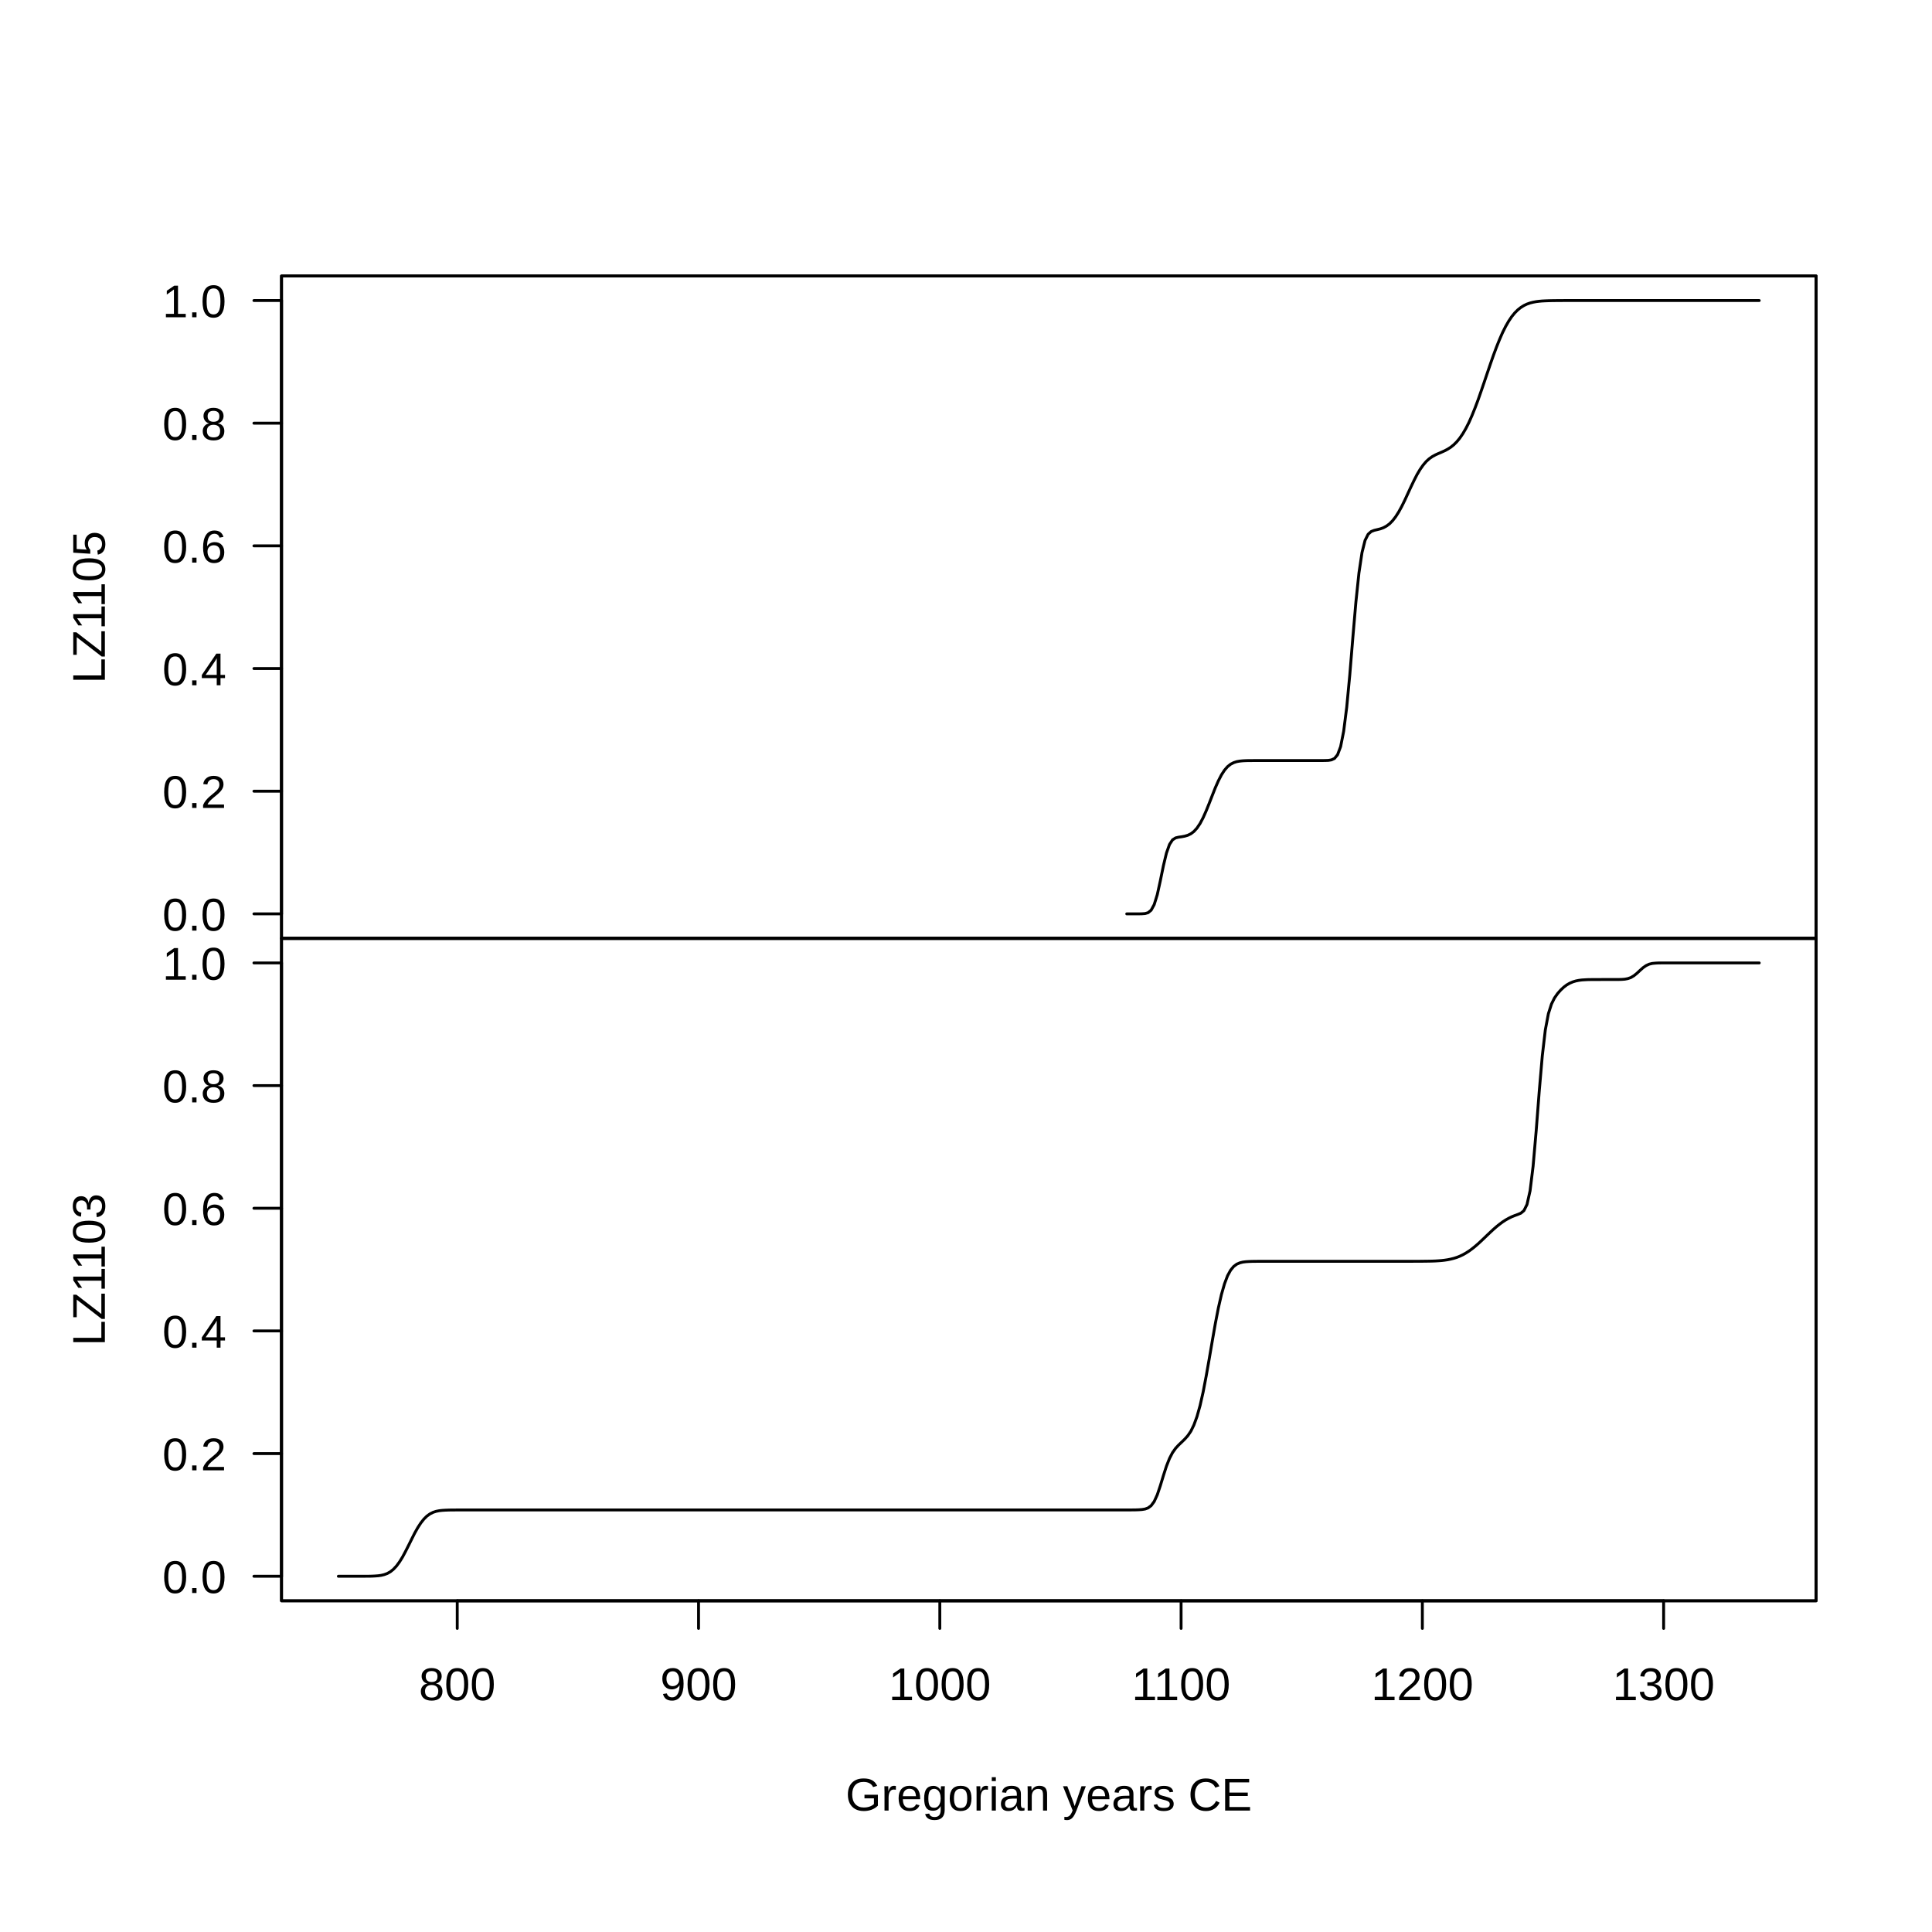
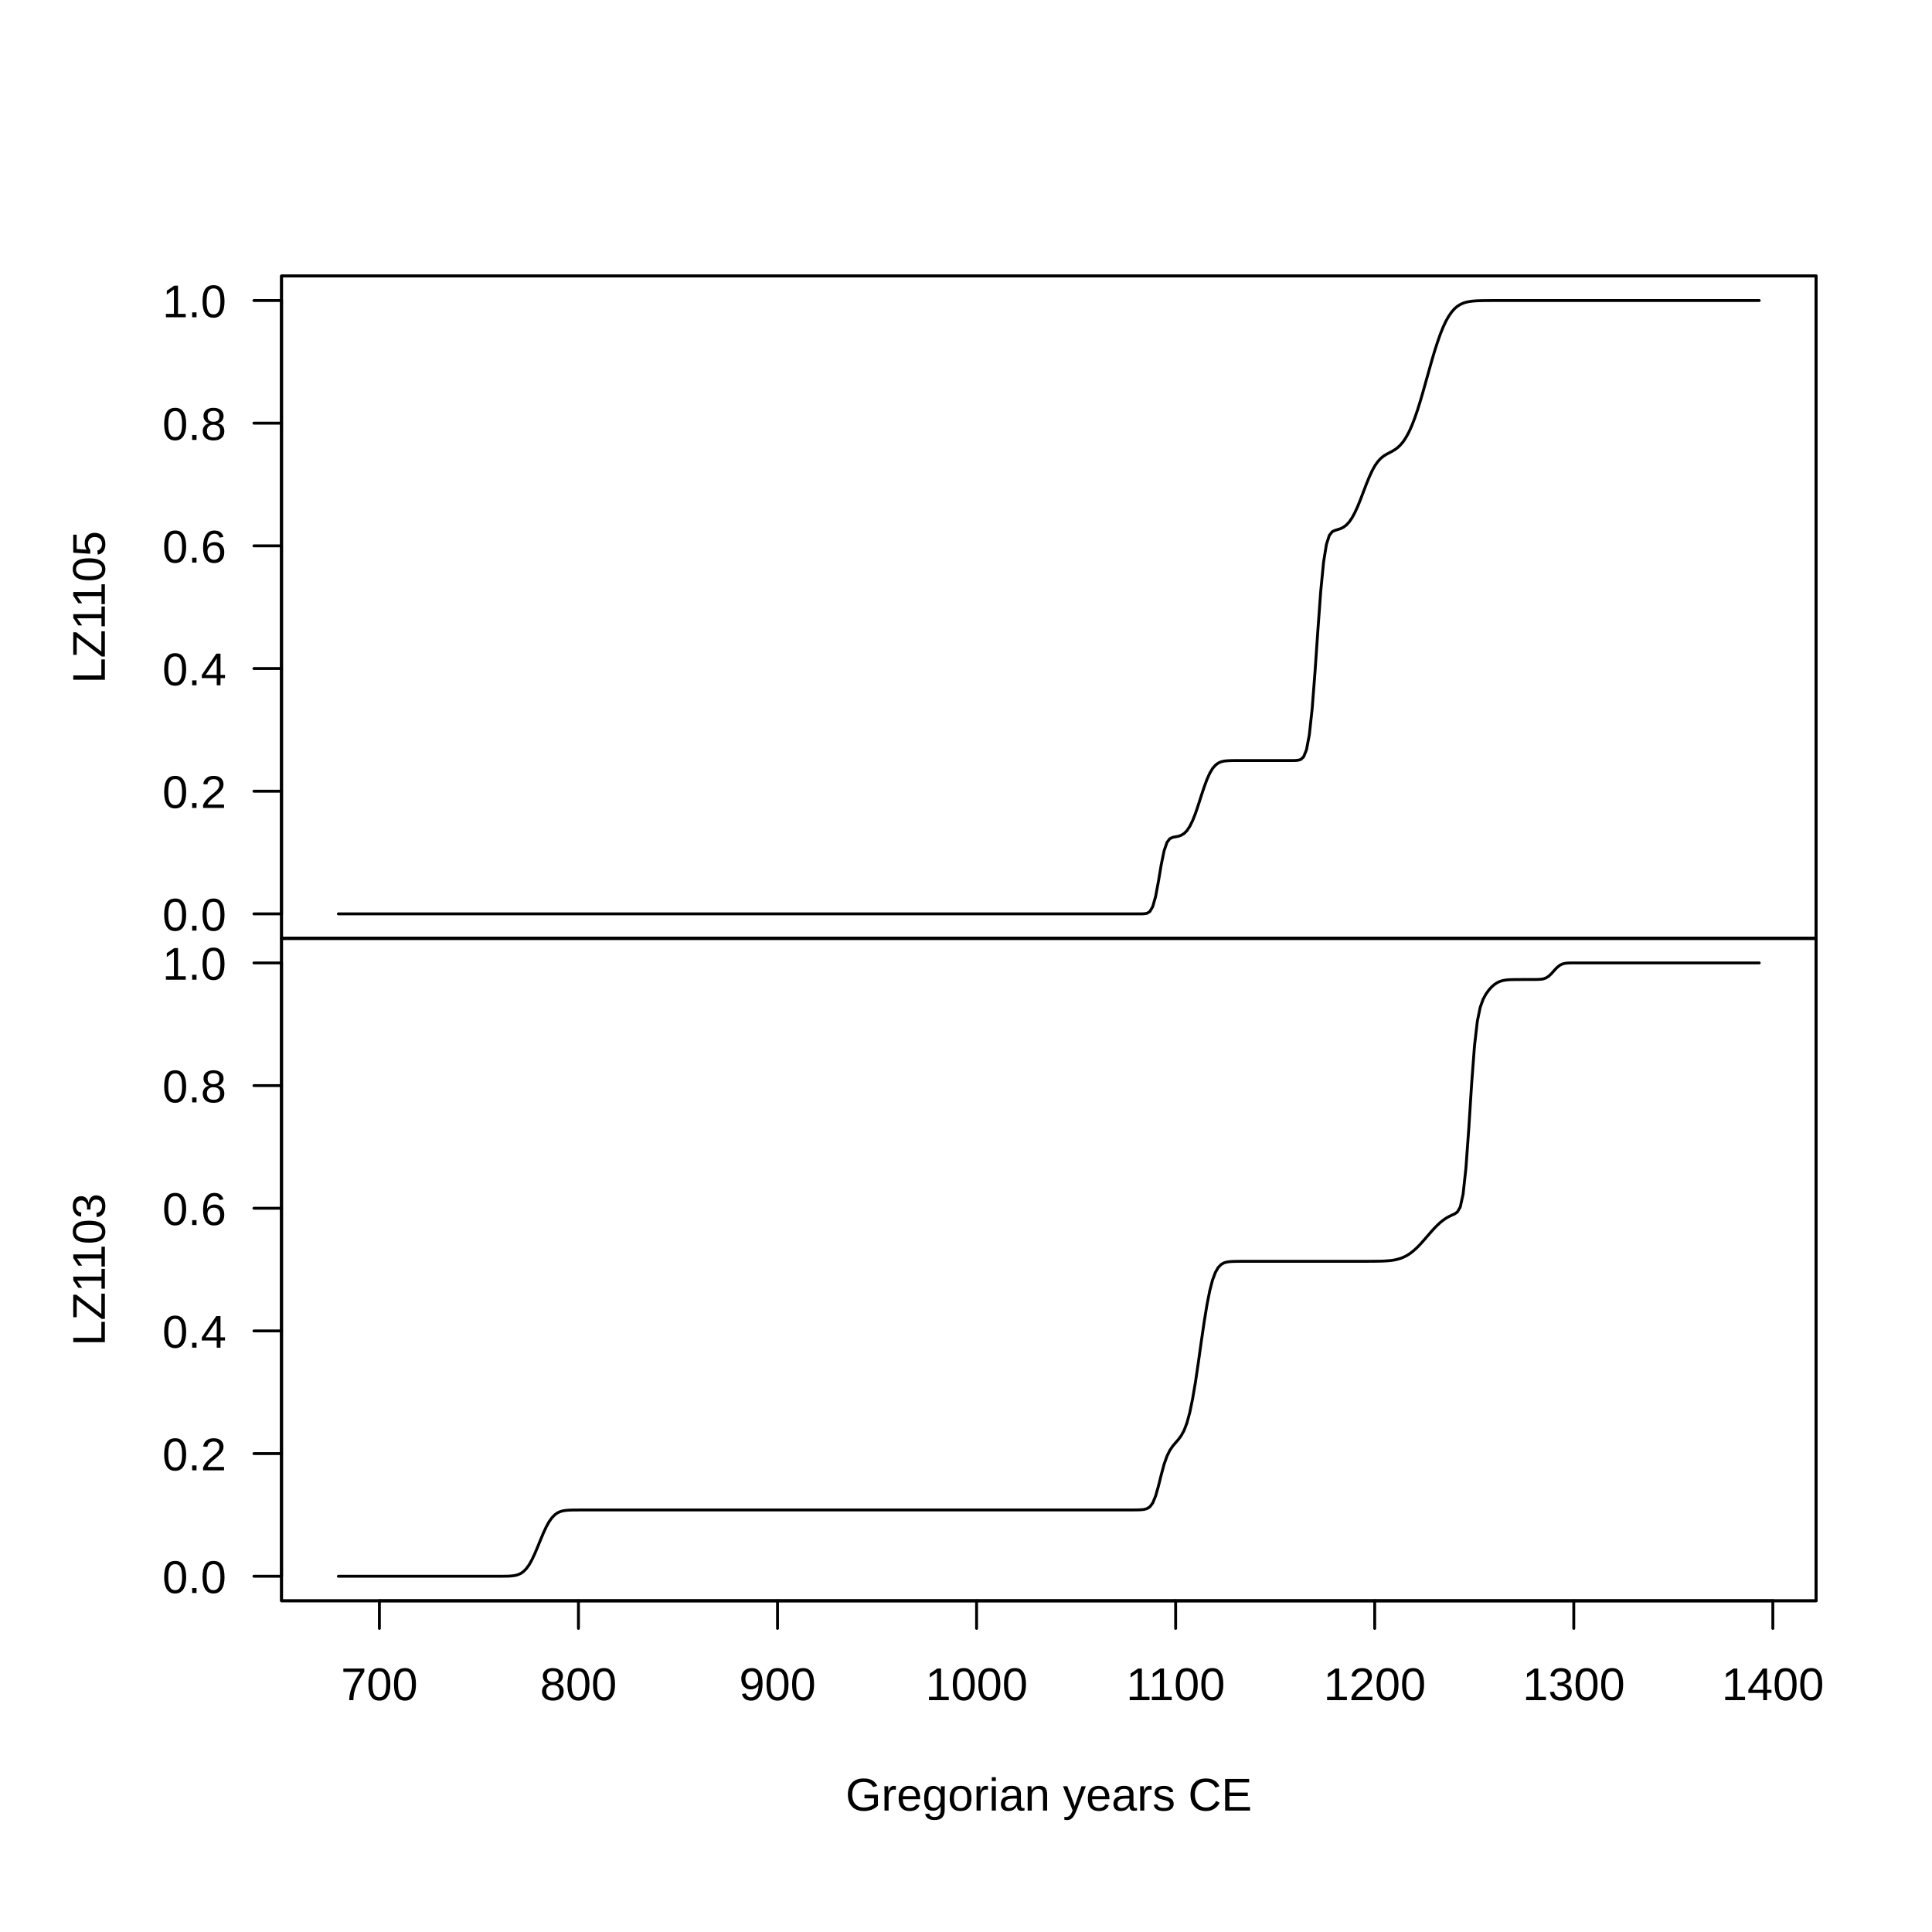
<svg xmlns="http://www.w3.org/2000/svg" class="svglite" width="504.00pt" height="504.00pt" viewBox="0 0 504.00 504.00">
  <defs>
    <style type="text/css">
    .svglite line, .svglite polyline, .svglite polygon, .svglite path, .svglite rect, .svglite circle {
      fill: none;
      stroke: #000000;
      stroke-linecap: round;
      stroke-linejoin: round;
      stroke-miterlimit: 10.00;
    }
    .svglite text {
      white-space: pre;
    }
  </style>
  </defs>
  <rect width="100%" height="100%" style="stroke: none; fill: #FFFFFF;" />
  <defs>
    <clipPath id="cpMC4wMHw1MDQuMDB8MC4wMHw1MDQuMDA=">
      <rect x="0.00" y="0.00" width="504.00" height="504.00" />
    </clipPath>
  </defs>
  <g clip-path="url(#cpMC4wMHw1MDQuMDB8MC4wMHw1MDQuMDA=)">
</g>
  <defs>
    <clipPath id="cpNzMuNDR8NDczLjc2fDcyLjAwfDI0NC44MA==">
      <rect x="73.44" y="72.00" width="400.32" height="172.80" />
    </clipPath>
  </defs>
  <g clip-path="url(#cpNzMuNDR8NDczLjc2fDcyLjAwfDI0NC44MA==)">
-     <polyline points="293.93,238.40 294.72,238.40 295.52,238.40 296.32,238.40 297.11,238.40 297.91,238.38 298.71,238.32 299.51,238.09 300.30,237.44 301.10,235.97 301.90,233.38 302.69,229.79 303.49,225.88 304.29,222.54 305.09,220.29 305.88,219.09 306.68,218.58 307.48,218.39 308.28,218.28 309.07,218.13 309.87,217.89 310.67,217.50 311.46,216.90 312.26,216.02 313.06,214.83 313.86,213.32 314.65,211.54 315.45,209.56 316.25,207.50 317.04,205.50 317.84,203.69 318.64,202.14 319.44,200.91 320.23,200.00 321.03,199.36 321.83,198.95 322.62,198.69 323.42,198.55 324.22,198.47 325.02,198.43 325.81,198.41 326.61,198.41 327.41,198.40 328.20,198.40 329.00,198.40 329.80,198.40 330.60,198.40 331.39,198.40 332.19,198.40 332.99,198.40 333.78,198.40 334.58,198.40 335.38,198.40 336.17,198.40 336.97,198.40 337.77,198.40 338.57,198.40 339.36,198.40 340.16,198.40 340.96,198.40 341.75,198.40 342.55,198.40 343.35,198.40 344.15,198.40 344.94,198.40 345.74,198.39 346.54,198.36 347.33,198.23 348.13,197.86 348.93,196.89 349.73,194.76 350.52,190.78 351.32,184.49 352.12,176.04 352.91,166.41 353.71,157.09 354.51,149.45 355.31,144.12 356.10,140.97 356.90,139.37 357.70,138.66 358.49,138.35 359.29,138.16 360.09,137.96 360.89,137.67 361.68,137.24 362.48,136.65 363.28,135.84 364.07,134.82 364.87,133.57 365.67,132.11 366.47,130.49 367.26,128.77 368.06,127.04 368.86,125.37 369.65,123.82 370.45,122.47 371.25,121.33 372.04,120.40 372.84,119.67 373.64,119.11 374.44,118.67 375.23,118.31 376.03,117.97 376.83,117.61 377.63,117.19 378.42,116.69 379.22,116.05 380.02,115.26 380.81,114.30 381.61,113.13 382.41,111.76 383.21,110.18 384.00,108.39 384.80,106.41 385.60,104.28 386.39,102.02 387.19,99.69 387.99,97.32 388.79,94.98 389.58,92.72 390.38,90.57 391.18,88.58 391.97,86.77 392.77,85.17 393.57,83.78 394.36,82.60 395.16,81.62 395.96,80.82 396.76,80.19 397.55,79.70 398.35,79.32 399.15,79.04 399.94,78.84 400.74,78.69 401.54,78.59 402.34,78.52 403.13,78.48 403.93,78.45 404.73,78.43 405.52,78.42 406.32,78.41 407.12,78.41 407.92,78.40 408.71,78.40 409.51,78.40 410.31,78.40 411.10,78.40 411.90,78.40 412.70,78.40 413.50,78.40 414.29,78.40 415.09,78.40 415.89,78.40 416.68,78.40 417.48,78.40 418.28,78.40 419.08,78.40 419.87,78.40 420.67,78.40 421.47,78.40 422.26,78.40 423.06,78.40 423.86,78.40 424.65,78.40 425.45,78.40 426.25,78.40 427.05,78.40 427.84,78.40 428.64,78.40 429.44,78.40 430.23,78.40 431.03,78.40 431.83,78.40 432.63,78.40 433.42,78.40 434.22,78.40 435.02,78.40 435.82,78.40 436.61,78.40 437.41,78.40 438.21,78.40 439.01,78.40 439.80,78.40 440.60,78.40 441.40,78.40 442.19,78.40 442.99,78.40 443.79,78.40 444.58,78.40 445.38,78.40 446.18,78.40 446.98,78.40 447.77,78.40 448.57,78.40 449.37,78.40 450.16,78.40 450.96,78.40 451.76,78.40 452.56,78.40 453.35,78.40 454.15,78.40 454.95,78.40 455.74,78.40 456.54,78.40 457.34,78.40 458.14,78.40 458.93,78.40 " style="stroke-width: 0.75;" />
+     <polyline points="88.27,238.40 89.01,238.40 89.75,238.40 90.50,238.40 91.24,238.40 91.98,238.40 92.72,238.40 93.47,238.40 94.21,238.40 94.95,238.40 95.69,238.40 96.44,238.40 97.18,238.40 97.92,238.40 98.67,238.40 99.41,238.40 100.15,238.40 100.90,238.40 101.64,238.40 102.38,238.40 103.12,238.40 103.87,238.40 104.61,238.40 105.35,238.40 106.09,238.40 106.84,238.40 107.58,238.40 108.32,238.40 109.07,238.40 109.81,238.40 110.55,238.40 111.30,238.40 112.04,238.40 112.78,238.40 113.52,238.40 114.27,238.40 115.01,238.40 115.75,238.40 116.49,238.40 117.24,238.40 117.98,238.40 118.72,238.40 119.47,238.40 120.21,238.40 120.95,238.40 121.69,238.40 122.44,238.40 123.18,238.40 123.92,238.40 124.66,238.40 125.41,238.40 126.15,238.40 126.89,238.40 127.64,238.40 128.38,238.40 129.12,238.40 129.87,238.40 130.61,238.40 131.35,238.40 132.09,238.40 132.84,238.40 133.58,238.40 134.32,238.40 135.06,238.40 135.81,238.40 136.55,238.40 137.29,238.40 138.04,238.40 138.78,238.40 139.52,238.40 140.26,238.40 141.01,238.40 141.75,238.40 142.49,238.40 143.23,238.40 143.98,238.40 144.72,238.40 145.46,238.40 146.21,238.40 146.95,238.40 147.69,238.40 148.44,238.40 149.18,238.40 149.92,238.40 150.66,238.40 151.41,238.40 152.15,238.40 152.89,238.40 153.63,238.40 154.38,238.40 155.12,238.40 155.86,238.40 156.61,238.40 157.35,238.40 158.09,238.40 158.83,238.40 159.58,238.40 160.32,238.40 161.06,238.40 161.81,238.40 162.55,238.40 163.29,238.40 164.03,238.40 164.78,238.40 165.52,238.40 166.26,238.40 167.01,238.40 167.75,238.40 168.49,238.40 169.23,238.40 169.98,238.40 170.72,238.40 171.46,238.40 172.20,238.40 172.95,238.40 173.69,238.40 174.43,238.40 175.18,238.40 175.92,238.40 176.66,238.40 177.40,238.40 178.15,238.40 178.89,238.40 179.63,238.40 180.38,238.40 181.12,238.40 181.86,238.40 182.60,238.40 183.35,238.40 184.09,238.40 184.83,238.40 185.58,238.40 186.32,238.40 187.06,238.40 187.80,238.40 188.55,238.40 189.29,238.40 190.03,238.40 190.77,238.40 191.52,238.40 192.26,238.40 193.00,238.40 193.75,238.40 194.49,238.40 195.23,238.40 195.97,238.40 196.72,238.40 197.46,238.40 198.20,238.40 198.95,238.40 199.69,238.40 200.43,238.40 201.17,238.40 201.92,238.40 202.66,238.40 203.40,238.40 204.15,238.40 204.89,238.40 205.63,238.40 206.38,238.40 207.12,238.40 207.86,238.40 208.60,238.40 209.35,238.40 210.09,238.40 210.83,238.40 211.57,238.40 212.32,238.40 213.06,238.40 213.80,238.40 214.55,238.40 215.29,238.40 216.03,238.40 216.77,238.40 217.52,238.40 218.26,238.40 219.00,238.40 219.75,238.40 220.49,238.40 221.23,238.40 221.97,238.40 222.72,238.40 223.46,238.40 224.20,238.40 224.95,238.40 225.69,238.40 226.43,238.40 227.17,238.40 227.92,238.40 228.66,238.40 229.40,238.40 230.15,238.40 230.89,238.40 231.63,238.40 232.37,238.40 233.12,238.40 233.86,238.40 234.60,238.40 235.34,238.40 236.09,238.40 236.83,238.40 237.57,238.40 238.32,238.40 239.06,238.40 239.80,238.40 240.54,238.40 241.29,238.40 242.03,238.40 242.77,238.40 243.52,238.40 244.26,238.40 245.00,238.40 245.74,238.40 246.49,238.40 247.23,238.40 247.97,238.40 248.72,238.40 249.46,238.40 250.20,238.40 250.94,238.40 251.69,238.40 252.43,238.40 253.17,238.40 253.91,238.40 254.66,238.40 255.40,238.40 256.14,238.40 256.89,238.40 257.63,238.40 258.37,238.40 259.12,238.40 259.86,238.40 260.60,238.40 261.34,238.40 262.09,238.40 262.83,238.40 263.57,238.40 264.32,238.40 265.06,238.40 265.80,238.40 266.54,238.40 267.29,238.40 268.03,238.40 268.77,238.40 269.52,238.40 270.26,238.40 271.00,238.40 271.74,238.40 272.49,238.40 273.23,238.40 273.97,238.40 274.71,238.40 275.46,238.40 276.20,238.40 276.94,238.40 277.69,238.40 278.43,238.40 279.17,238.40 279.91,238.40 280.66,238.40 281.40,238.40 282.14,238.40 282.89,238.40 283.63,238.40 284.37,238.40 285.11,238.40 285.86,238.40 286.60,238.40 287.34,238.40 288.09,238.40 288.83,238.40 289.57,238.40 290.31,238.40 291.06,238.40 291.80,238.40 292.54,238.40 293.29,238.40 294.03,238.40 294.77,238.40 295.51,238.40 296.26,238.40 297.00,238.40 297.74,238.40 298.49,238.37 299.23,238.25 299.97,237.79 300.71,236.51 301.46,233.89 302.20,229.93 302.94,225.53 303.68,221.94 304.43,219.76 305.17,218.79 305.91,218.44 306.66,218.30 307.40,218.16 308.14,217.89 308.89,217.44 309.63,216.70 310.37,215.59 311.11,214.09 311.86,212.20 312.60,210.01 313.34,207.69 314.09,205.43 314.83,203.41 315.57,201.75 316.31,200.49 317.06,199.62 317.80,199.06 318.54,198.73 319.29,198.55 320.03,198.47 320.77,198.43 321.51,198.41 322.26,198.40 323.00,198.40 323.74,198.40 324.48,198.40 325.23,198.40 325.97,198.40 326.71,198.40 327.46,198.40 328.20,198.40 328.94,198.40 329.68,198.40 330.43,198.40 331.17,198.40 331.91,198.40 332.66,198.40 333.40,198.40 334.14,198.40 334.88,198.40 335.63,198.40 336.37,198.40 337.11,198.40 337.86,198.39 338.60,198.33 339.34,198.12 340.08,197.42 340.83,195.57 341.57,191.64 342.31,184.83 343.05,175.25 343.80,164.34 344.54,154.23 345.28,146.63 346.03,141.99 346.77,139.69 347.51,138.73 348.25,138.36 349.00,138.14 349.74,137.90 350.48,137.52 351.23,136.96 351.97,136.16 352.71,135.08 353.45,133.71 354.20,132.07 354.94,130.23 355.68,128.28 356.43,126.33 357.17,124.51 357.91,122.89 358.65,121.53 359.40,120.46 360.14,119.63 360.88,119.02 361.62,118.55 362.37,118.15 363.11,117.76 363.85,117.32 364.60,116.78 365.34,116.07 366.08,115.18 366.82,114.05 367.57,112.67 368.31,111.02 369.05,109.10 369.80,106.93 370.54,104.55 371.28,102.01 372.02,99.37 372.77,96.70 373.51,94.08 374.25,91.58 375.00,89.26 375.74,87.15 376.48,85.31 377.22,83.73 377.97,82.42 378.71,81.37 379.45,80.53 380.19,79.90 380.94,79.43 381.68,79.09 382.42,78.85 383.17,78.69 383.91,78.58 384.65,78.51 385.39,78.46 386.14,78.44 386.88,78.42 387.62,78.41 388.37,78.41 389.11,78.40 389.85,78.40 390.59,78.40 391.34,78.40 392.08,78.40 392.82,78.40 393.57,78.40 394.31,78.40 395.05,78.40 395.79,78.40 396.54,78.40 397.28,78.40 398.02,78.40 398.76,78.40 399.51,78.40 400.25,78.40 400.99,78.40 401.74,78.40 402.48,78.40 403.22,78.40 403.97,78.40 404.71,78.40 405.45,78.40 406.19,78.40 406.94,78.40 407.68,78.40 408.42,78.40 409.16,78.40 409.91,78.40 410.65,78.40 411.39,78.40 412.14,78.40 412.88,78.40 413.62,78.40 414.37,78.40 415.11,78.40 415.85,78.40 416.59,78.40 417.34,78.40 418.08,78.40 418.82,78.40 419.56,78.40 420.31,78.40 421.05,78.40 421.79,78.40 422.54,78.40 423.28,78.40 424.02,78.40 424.77,78.40 425.51,78.40 426.25,78.40 426.99,78.40 427.74,78.40 428.48,78.40 429.22,78.40 429.96,78.40 430.71,78.40 431.45,78.40 432.19,78.40 432.94,78.40 433.68,78.40 434.42,78.40 435.16,78.40 435.91,78.40 436.65,78.40 437.39,78.40 438.13,78.40 438.88,78.40 439.62,78.40 440.36,78.40 441.11,78.40 441.85,78.40 442.59,78.40 443.34,78.40 444.08,78.40 444.82,78.40 445.56,78.40 446.31,78.40 447.05,78.40 447.79,78.40 448.53,78.40 449.28,78.40 450.02,78.40 450.76,78.40 451.51,78.40 452.25,78.40 452.99,78.40 453.73,78.40 454.48,78.40 455.22,78.40 455.96,78.40 456.70,78.40 457.45,78.40 458.19,78.40 458.93,78.40 " style="stroke-width: 0.75;" />
  </g>
  <g clip-path="url(#cpMC4wMHw1MDQuMDB8MC4wMHw1MDQuMDA=)">
    <polygon points="73.44,244.80 473.76,244.80 473.76,72.00 73.44,72.00 " style="stroke-width: 0.75;" />
    <line x1="73.44" y1="238.40" x2="73.44" y2="78.40" style="stroke-width: 0.75;" />
    <line x1="73.44" y1="238.40" x2="66.24" y2="238.40" style="stroke-width: 0.75;" />
    <line x1="73.44" y1="206.40" x2="66.24" y2="206.40" style="stroke-width: 0.75;" />
    <line x1="73.44" y1="174.40" x2="66.24" y2="174.40" style="stroke-width: 0.75;" />
    <line x1="73.44" y1="142.40" x2="66.24" y2="142.40" style="stroke-width: 0.75;" />
    <line x1="73.44" y1="110.40" x2="66.24" y2="110.40" style="stroke-width: 0.75;" />
    <line x1="73.44" y1="78.40" x2="66.24" y2="78.40" style="stroke-width: 0.75;" />
    <text x="59.04" y="242.77" text-anchor="end" style="font-size: 12.00px; font-family: &quot;Arial&quot;;" textLength="19.09px" lengthAdjust="spacingAndGlyphs">0.0</text>
    <text x="59.04" y="210.77" text-anchor="end" style="font-size: 12.00px; font-family: &quot;Arial&quot;;" textLength="19.09px" lengthAdjust="spacingAndGlyphs">0.2</text>
    <text x="59.04" y="178.77" text-anchor="end" style="font-size: 12.00px; font-family: &quot;Arial&quot;;" textLength="19.09px" lengthAdjust="spacingAndGlyphs">0.4</text>
    <text x="59.04" y="146.77" text-anchor="end" style="font-size: 12.00px; font-family: &quot;Arial&quot;;" textLength="19.09px" lengthAdjust="spacingAndGlyphs">0.6</text>
    <text x="59.04" y="114.77" text-anchor="end" style="font-size: 12.00px; font-family: &quot;Arial&quot;;" textLength="19.09px" lengthAdjust="spacingAndGlyphs">0.8</text>
    <text x="59.04" y="82.77" text-anchor="end" style="font-size: 12.00px; font-family: &quot;Arial&quot;;" textLength="19.09px" lengthAdjust="spacingAndGlyphs">1.0</text>
    <polygon points="73.44,244.80 473.76,244.80 473.76,72.00 73.44,72.00 " style="stroke-width: 0.75;" />
    <text transform="translate(27.36,158.40) rotate(-90)" text-anchor="middle" style="font-size: 12.00px; font-family: &quot;Arial&quot;;" textLength="45.47px" lengthAdjust="spacingAndGlyphs">LZ1105</text>
  </g>
  <defs>
    <clipPath id="cpNzMuNDR8NDczLjc2fDI0NC44MHw0MTcuNjA=">
      <rect x="73.44" y="244.80" width="400.32" height="172.80" />
    </clipPath>
  </defs>
  <g clip-path="url(#cpNzMuNDR8NDczLjc2fDI0NC44MHw0MTcuNjA=)">
-     <polyline points="88.27,411.20 89.06,411.20 89.86,411.20 90.66,411.20 91.46,411.20 92.25,411.20 93.05,411.20 93.85,411.20 94.64,411.20 95.44,411.19 96.24,411.19 97.03,411.17 97.83,411.13 98.63,411.07 99.43,410.96 100.22,410.77 101.02,410.48 101.82,410.03 102.61,409.40 103.41,408.55 104.21,407.47 105.01,406.18 105.80,404.70 106.60,403.12 107.40,401.50 108.19,399.93 108.99,398.51 109.79,397.28 110.59,396.27 111.38,395.49 112.18,394.92 112.98,394.52 113.77,394.26 114.57,394.10 115.37,394.01 116.17,393.96 116.96,393.93 117.76,393.91 118.56,393.91 119.35,393.90 120.15,393.90 120.95,393.90 121.75,393.90 122.54,393.90 123.34,393.90 124.14,393.90 124.93,393.90 125.73,393.90 126.53,393.90 127.32,393.90 128.12,393.90 128.92,393.90 129.72,393.90 130.51,393.90 131.31,393.90 132.11,393.90 132.90,393.90 133.70,393.90 134.50,393.90 135.30,393.90 136.09,393.90 136.89,393.90 137.69,393.90 138.48,393.90 139.28,393.90 140.08,393.90 140.88,393.90 141.67,393.90 142.47,393.90 143.27,393.90 144.07,393.90 144.86,393.90 145.66,393.90 146.46,393.90 147.25,393.90 148.05,393.90 148.85,393.90 149.64,393.90 150.44,393.90 151.24,393.90 152.04,393.90 152.83,393.90 153.63,393.90 154.43,393.90 155.22,393.90 156.02,393.90 156.82,393.90 157.62,393.90 158.41,393.90 159.21,393.90 160.01,393.90 160.80,393.90 161.60,393.90 162.40,393.90 163.20,393.90 163.99,393.90 164.79,393.90 165.59,393.90 166.38,393.90 167.18,393.90 167.98,393.90 168.78,393.90 169.57,393.90 170.37,393.90 171.17,393.90 171.96,393.90 172.76,393.90 173.56,393.90 174.36,393.90 175.15,393.90 175.95,393.90 176.75,393.90 177.54,393.90 178.34,393.90 179.14,393.90 179.94,393.90 180.73,393.90 181.53,393.90 182.33,393.90 183.12,393.90 183.92,393.90 184.72,393.90 185.52,393.90 186.31,393.90 187.11,393.90 187.91,393.90 188.70,393.90 189.50,393.90 190.30,393.90 191.10,393.90 191.89,393.90 192.69,393.90 193.49,393.90 194.29,393.90 195.08,393.90 195.88,393.90 196.68,393.90 197.47,393.90 198.27,393.90 199.07,393.90 199.87,393.90 200.66,393.90 201.46,393.90 202.26,393.90 203.05,393.90 203.85,393.90 204.65,393.90 205.44,393.90 206.24,393.90 207.04,393.90 207.84,393.90 208.63,393.90 209.43,393.90 210.23,393.90 211.02,393.90 211.82,393.90 212.62,393.90 213.42,393.90 214.21,393.90 215.01,393.90 215.81,393.90 216.60,393.90 217.40,393.90 218.20,393.90 219.00,393.90 219.79,393.90 220.59,393.90 221.39,393.90 222.18,393.90 222.98,393.90 223.78,393.90 224.58,393.90 225.37,393.90 226.17,393.90 226.97,393.90 227.76,393.90 228.56,393.90 229.36,393.90 230.16,393.90 230.95,393.90 231.75,393.90 232.55,393.90 233.34,393.90 234.14,393.90 234.94,393.90 235.73,393.90 236.53,393.90 237.33,393.90 238.13,393.90 238.92,393.90 239.72,393.90 240.52,393.90 241.31,393.90 242.11,393.90 242.91,393.90 243.71,393.90 244.50,393.90 245.30,393.90 246.10,393.90 246.90,393.90 247.69,393.90 248.49,393.90 249.29,393.90 250.09,393.90 250.88,393.90 251.68,393.90 252.48,393.90 253.27,393.90 254.07,393.90 254.87,393.90 255.66,393.90 256.46,393.90 257.26,393.90 258.06,393.90 258.85,393.90 259.65,393.90 260.45,393.90 261.24,393.90 262.04,393.90 262.84,393.90 263.64,393.90 264.43,393.90 265.23,393.90 266.03,393.90 266.82,393.90 267.62,393.90 268.42,393.90 269.22,393.90 270.01,393.90 270.81,393.90 271.61,393.90 272.40,393.90 273.20,393.90 274.00,393.90 274.80,393.90 275.59,393.90 276.39,393.90 277.19,393.90 277.98,393.90 278.78,393.90 279.58,393.90 280.38,393.90 281.17,393.90 281.97,393.90 282.77,393.90 283.56,393.90 284.36,393.90 285.16,393.90 285.95,393.90 286.75,393.90 287.55,393.90 288.35,393.90 289.14,393.90 289.94,393.90 290.74,393.90 291.53,393.90 292.33,393.90 293.13,393.90 293.93,393.90 294.72,393.90 295.52,393.89 296.32,393.88 297.11,393.85 297.91,393.79 298.71,393.66 299.51,393.37 300.30,392.78 301.10,391.69 301.90,389.94 302.69,387.59 303.49,384.96 304.29,382.48 305.09,380.46 305.88,378.94 306.68,377.82 307.48,376.95 308.28,376.19 309.07,375.42 309.87,374.52 310.67,373.34 311.46,371.72 312.26,369.53 313.06,366.68 313.86,363.15 314.65,359.02 315.45,354.49 316.25,349.81 317.04,345.29 317.84,341.18 318.64,337.68 319.44,334.90 320.23,332.81 321.03,331.35 321.83,330.38 322.62,329.79 323.42,329.44 324.22,329.24 325.02,329.14 325.81,329.09 326.61,329.06 327.41,329.05 328.20,329.04 329.00,329.04 329.80,329.04 330.60,329.04 331.39,329.04 332.19,329.04 332.99,329.04 333.78,329.04 334.58,329.04 335.38,329.04 336.17,329.04 336.97,329.04 337.77,329.04 338.57,329.04 339.36,329.04 340.16,329.04 340.96,329.04 341.75,329.04 342.55,329.04 343.35,329.04 344.15,329.04 344.94,329.04 345.74,329.04 346.54,329.04 347.33,329.04 348.13,329.04 348.93,329.04 349.73,329.04 350.52,329.04 351.32,329.04 352.12,329.04 352.91,329.04 353.71,329.04 354.51,329.04 355.31,329.04 356.10,329.04 356.90,329.04 357.70,329.04 358.49,329.04 359.29,329.04 360.09,329.04 360.89,329.04 361.68,329.04 362.48,329.04 363.28,329.04 364.07,329.04 364.87,329.04 365.67,329.04 366.47,329.04 367.26,329.04 368.06,329.04 368.86,329.03 369.65,329.03 370.45,329.03 371.25,329.02 372.04,329.01 372.84,329.00 373.64,328.98 374.44,328.95 375.23,328.90 376.03,328.84 376.83,328.75 377.63,328.63 378.42,328.47 379.22,328.27 380.02,328.02 380.81,327.71 381.61,327.33 382.41,326.88 383.21,326.37 384.00,325.79 384.80,325.15 385.60,324.46 386.39,323.73 387.19,322.97 387.99,322.20 388.79,321.44 389.58,320.71 390.38,320.01 391.18,319.37 391.97,318.78 392.77,318.26 393.57,317.81 394.36,317.42 395.16,317.10 395.96,316.81 396.76,316.47 397.55,315.81 398.35,314.21 399.15,310.65 399.94,304.23 400.74,295.05 401.54,284.71 402.34,275.43 403.13,268.66 403.93,264.43 404.73,261.93 405.52,260.34 406.32,259.20 407.12,258.29 407.92,257.54 408.71,256.94 409.51,256.48 410.31,256.14 411.10,255.90 411.90,255.74 412.70,255.64 413.50,255.59 414.29,255.55 415.09,255.54 415.89,255.53 416.68,255.53 417.48,255.53 418.28,255.52 419.08,255.52 419.87,255.52 420.67,255.52 421.47,255.52 422.26,255.52 423.06,255.50 423.86,255.44 424.65,255.29 425.45,255.01 426.25,254.53 427.05,253.88 427.84,253.14 428.64,252.43 429.44,251.88 430.23,251.52 431.03,251.33 431.83,251.25 432.63,251.21 433.42,251.20 434.22,251.20 435.02,251.20 435.82,251.20 436.61,251.20 437.41,251.20 438.21,251.20 439.01,251.20 439.80,251.20 440.60,251.20 441.40,251.20 442.19,251.20 442.99,251.20 443.79,251.20 444.58,251.20 445.38,251.20 446.18,251.20 446.98,251.20 447.77,251.20 448.57,251.20 449.37,251.20 450.16,251.20 450.96,251.20 451.76,251.20 452.56,251.20 453.35,251.20 454.15,251.20 454.95,251.20 455.74,251.20 456.54,251.20 457.34,251.20 458.14,251.20 458.93,251.20 " style="stroke-width: 0.75;" />
+     <polyline points="88.27,411.20 89.01,411.20 89.75,411.20 90.50,411.20 91.24,411.20 91.98,411.20 92.72,411.20 93.47,411.20 94.21,411.20 94.95,411.20 95.69,411.20 96.44,411.20 97.18,411.20 97.92,411.20 98.67,411.20 99.41,411.20 100.15,411.20 100.90,411.20 101.64,411.20 102.38,411.20 103.12,411.20 103.87,411.20 104.61,411.20 105.35,411.20 106.09,411.20 106.84,411.20 107.58,411.20 108.32,411.20 109.07,411.20 109.81,411.20 110.55,411.20 111.30,411.20 112.04,411.20 112.78,411.20 113.52,411.20 114.27,411.20 115.01,411.20 115.75,411.20 116.49,411.20 117.24,411.20 117.98,411.20 118.72,411.20 119.47,411.20 120.21,411.20 120.95,411.20 121.69,411.20 122.44,411.20 123.18,411.20 123.92,411.20 124.66,411.20 125.41,411.20 126.15,411.20 126.89,411.20 127.64,411.20 128.38,411.20 129.12,411.20 129.87,411.20 130.61,411.20 131.35,411.19 132.09,411.18 132.84,411.16 133.58,411.10 134.32,411.00 135.06,410.81 135.81,410.49 136.55,409.98 137.29,409.23 138.04,408.20 138.78,406.87 139.52,405.29 140.26,403.53 141.01,401.70 141.75,399.93 142.49,398.33 143.23,396.99 143.98,395.94 144.72,395.17 145.46,394.64 146.21,394.31 146.95,394.11 147.69,394.01 148.44,393.95 149.18,393.92 149.92,393.91 150.66,393.91 151.41,393.90 152.15,393.90 152.89,393.90 153.63,393.90 154.38,393.90 155.12,393.90 155.86,393.90 156.61,393.90 157.35,393.90 158.09,393.90 158.83,393.90 159.58,393.90 160.32,393.90 161.06,393.90 161.81,393.90 162.55,393.90 163.29,393.90 164.03,393.90 164.78,393.90 165.52,393.90 166.26,393.90 167.01,393.90 167.75,393.90 168.49,393.90 169.23,393.90 169.98,393.90 170.72,393.90 171.46,393.90 172.20,393.90 172.95,393.90 173.69,393.90 174.43,393.90 175.18,393.90 175.92,393.90 176.66,393.90 177.40,393.90 178.15,393.90 178.89,393.90 179.63,393.90 180.38,393.90 181.12,393.90 181.86,393.90 182.60,393.90 183.35,393.90 184.09,393.90 184.83,393.90 185.58,393.90 186.32,393.90 187.06,393.90 187.80,393.90 188.55,393.90 189.29,393.90 190.03,393.90 190.77,393.90 191.52,393.90 192.26,393.90 193.00,393.90 193.75,393.90 194.49,393.90 195.23,393.90 195.97,393.90 196.72,393.90 197.46,393.90 198.20,393.90 198.95,393.90 199.69,393.90 200.43,393.90 201.17,393.90 201.92,393.90 202.66,393.90 203.40,393.90 204.15,393.90 204.89,393.90 205.63,393.90 206.38,393.90 207.12,393.90 207.86,393.90 208.60,393.90 209.35,393.90 210.09,393.90 210.83,393.90 211.57,393.90 212.32,393.90 213.06,393.90 213.80,393.90 214.55,393.90 215.29,393.90 216.03,393.90 216.77,393.90 217.52,393.90 218.26,393.90 219.00,393.90 219.75,393.90 220.49,393.90 221.23,393.90 221.97,393.90 222.72,393.90 223.46,393.90 224.20,393.90 224.95,393.90 225.69,393.90 226.43,393.90 227.17,393.90 227.92,393.90 228.66,393.90 229.40,393.90 230.15,393.90 230.89,393.90 231.63,393.90 232.37,393.90 233.12,393.90 233.86,393.90 234.60,393.90 235.34,393.90 236.09,393.90 236.83,393.90 237.57,393.90 238.32,393.90 239.06,393.90 239.80,393.90 240.54,393.90 241.29,393.90 242.03,393.90 242.77,393.90 243.52,393.90 244.26,393.90 245.00,393.90 245.74,393.90 246.49,393.90 247.23,393.90 247.97,393.90 248.72,393.90 249.46,393.90 250.20,393.90 250.94,393.90 251.69,393.90 252.43,393.90 253.17,393.90 253.91,393.90 254.66,393.90 255.40,393.90 256.14,393.90 256.89,393.90 257.63,393.90 258.37,393.90 259.12,393.90 259.86,393.90 260.60,393.90 261.34,393.90 262.09,393.90 262.83,393.90 263.57,393.90 264.32,393.90 265.06,393.90 265.80,393.90 266.54,393.90 267.29,393.90 268.03,393.90 268.77,393.90 269.52,393.90 270.26,393.90 271.00,393.90 271.74,393.90 272.49,393.90 273.23,393.90 273.97,393.90 274.71,393.90 275.46,393.90 276.20,393.90 276.94,393.90 277.69,393.90 278.43,393.90 279.17,393.90 279.91,393.90 280.66,393.90 281.40,393.90 282.14,393.90 282.89,393.90 283.63,393.90 284.37,393.90 285.11,393.90 285.86,393.90 286.60,393.90 287.34,393.90 288.09,393.90 288.83,393.90 289.57,393.90 290.31,393.90 291.06,393.90 291.80,393.90 292.54,393.90 293.29,393.90 294.03,393.90 294.77,393.90 295.51,393.90 296.26,393.89 297.00,393.88 297.74,393.84 298.49,393.76 299.23,393.55 299.97,393.08 300.71,392.08 301.46,390.28 302.20,387.68 302.94,384.71 303.68,381.98 304.43,379.87 305.17,378.36 305.91,377.27 306.66,376.38 307.40,375.53 308.14,374.52 308.89,373.16 309.63,371.22 310.37,368.51 311.11,364.93 311.86,360.54 312.60,355.53 313.34,350.25 314.09,345.13 314.83,340.56 315.57,336.79 316.31,333.93 317.06,331.93 317.80,330.64 318.54,329.88 319.29,329.45 320.03,329.23 320.77,329.13 321.51,329.08 322.26,329.06 323.00,329.05 323.74,329.04 324.48,329.04 325.23,329.04 325.97,329.04 326.71,329.04 327.46,329.04 328.20,329.04 328.94,329.04 329.68,329.04 330.43,329.04 331.17,329.04 331.91,329.04 332.66,329.04 333.40,329.04 334.14,329.04 334.88,329.04 335.63,329.04 336.37,329.04 337.11,329.04 337.86,329.04 338.60,329.04 339.34,329.04 340.08,329.04 340.83,329.04 341.57,329.04 342.31,329.04 343.05,329.04 343.80,329.04 344.54,329.04 345.28,329.04 346.03,329.04 346.77,329.04 347.51,329.04 348.25,329.04 349.00,329.04 349.74,329.04 350.48,329.04 351.23,329.04 351.97,329.04 352.71,329.04 353.45,329.04 354.20,329.04 354.94,329.04 355.68,329.04 356.43,329.04 357.17,329.03 357.91,329.03 358.65,329.02 359.40,329.01 360.14,329.00 360.88,328.97 361.62,328.93 362.37,328.87 363.11,328.79 363.85,328.67 364.60,328.50 365.34,328.28 366.08,327.99 366.82,327.63 367.57,327.18 368.31,326.64 369.05,326.02 369.80,325.32 370.54,324.55 371.28,323.72 372.02,322.87 372.77,322.00 373.51,321.15 374.25,320.34 375.00,319.59 375.74,318.90 376.48,318.31 377.22,317.79 377.97,317.37 378.71,317.01 379.45,316.68 380.19,316.17 380.94,314.87 381.68,311.50 382.42,304.66 383.17,294.29 383.91,282.66 384.65,272.86 385.39,266.42 386.14,262.79 386.88,260.72 387.62,259.35 388.37,258.30 389.11,257.47 389.85,256.82 390.59,256.34 391.34,256.00 392.08,255.79 392.82,255.66 393.57,255.59 394.31,255.55 395.05,255.54 395.79,255.53 396.54,255.53 397.28,255.52 398.02,255.52 398.76,255.52 399.51,255.52 400.25,255.52 400.99,255.51 401.74,255.48 402.48,255.39 403.22,255.15 403.97,254.70 404.71,254.00 405.45,253.17 406.19,252.38 406.94,251.79 407.68,251.44 408.42,251.28 409.16,251.22 409.91,251.20 410.65,251.20 411.39,251.20 412.14,251.20 412.88,251.20 413.62,251.20 414.37,251.20 415.11,251.20 415.85,251.20 416.59,251.20 417.34,251.20 418.08,251.20 418.82,251.20 419.56,251.20 420.31,251.20 421.05,251.20 421.79,251.20 422.54,251.20 423.28,251.20 424.02,251.20 424.77,251.20 425.51,251.20 426.25,251.20 426.99,251.20 427.74,251.20 428.48,251.20 429.22,251.20 429.96,251.20 430.71,251.20 431.45,251.20 432.19,251.20 432.94,251.20 433.68,251.20 434.42,251.20 435.16,251.20 435.91,251.20 436.65,251.20 437.39,251.20 438.13,251.20 438.88,251.20 439.62,251.20 440.36,251.20 441.11,251.20 441.85,251.20 442.59,251.20 443.34,251.20 444.08,251.20 444.82,251.20 445.56,251.20 446.31,251.20 447.05,251.20 447.79,251.20 448.53,251.20 449.28,251.20 450.02,251.20 450.76,251.20 451.51,251.20 452.25,251.20 452.99,251.20 453.73,251.20 454.48,251.20 455.22,251.20 455.96,251.20 456.70,251.20 457.45,251.20 458.19,251.20 458.93,251.20 " style="stroke-width: 0.75;" />
  </g>
  <g clip-path="url(#cpMC4wMHw1MDQuMDB8MC4wMHw1MDQuMDA=)">
    <polygon points="73.44,417.60 473.76,417.60 473.76,244.80 73.44,244.80 " style="stroke-width: 0.75;" />
-     <line x1="119.28" y1="417.60" x2="433.99" y2="417.60" style="stroke-width: 0.75;" />
-     <line x1="119.28" y1="417.60" x2="119.28" y2="424.80" style="stroke-width: 0.75;" />
-     <line x1="182.23" y1="417.60" x2="182.23" y2="424.80" style="stroke-width: 0.75;" />
-     <line x1="245.17" y1="417.60" x2="245.17" y2="424.80" style="stroke-width: 0.75;" />
-     <line x1="308.11" y1="417.60" x2="308.11" y2="424.80" style="stroke-width: 0.75;" />
-     <line x1="371.05" y1="417.60" x2="371.05" y2="424.80" style="stroke-width: 0.75;" />
-     <line x1="433.99" y1="417.60" x2="433.99" y2="424.80" style="stroke-width: 0.75;" />
-     <text x="119.28" y="443.52" text-anchor="middle" style="font-size: 12.00px; font-family: &quot;Arial&quot;;" textLength="22.92px" lengthAdjust="spacingAndGlyphs">800</text>
-     <text x="182.23" y="443.52" text-anchor="middle" style="font-size: 12.00px; font-family: &quot;Arial&quot;;" textLength="22.92px" lengthAdjust="spacingAndGlyphs">900</text>
-     <text x="245.17" y="443.52" text-anchor="middle" style="font-size: 12.00px; font-family: &quot;Arial&quot;;" textLength="30.56px" lengthAdjust="spacingAndGlyphs">1000</text>
-     <text x="308.11" y="443.52" text-anchor="middle" style="font-size: 12.00px; font-family: &quot;Arial&quot;;" textLength="30.56px" lengthAdjust="spacingAndGlyphs">1100</text>
-     <text x="371.05" y="443.52" text-anchor="middle" style="font-size: 12.00px; font-family: &quot;Arial&quot;;" textLength="30.56px" lengthAdjust="spacingAndGlyphs">1200</text>
-     <text x="433.99" y="443.52" text-anchor="middle" style="font-size: 12.00px; font-family: &quot;Arial&quot;;" textLength="30.56px" lengthAdjust="spacingAndGlyphs">1300</text>
+     <line x1="98.97" y1="417.60" x2="462.48" y2="417.60" style="stroke-width: 0.75;" />
+     <line x1="98.97" y1="417.60" x2="98.97" y2="424.80" style="stroke-width: 0.75;" />
+     <line x1="150.90" y1="417.60" x2="150.90" y2="424.80" style="stroke-width: 0.75;" />
+     <line x1="202.83" y1="417.60" x2="202.83" y2="424.80" style="stroke-width: 0.75;" />
+     <line x1="254.76" y1="417.60" x2="254.76" y2="424.80" style="stroke-width: 0.75;" />
+     <line x1="306.69" y1="417.60" x2="306.69" y2="424.80" style="stroke-width: 0.75;" />
+     <line x1="358.62" y1="417.60" x2="358.62" y2="424.80" style="stroke-width: 0.75;" />
+     <line x1="410.55" y1="417.60" x2="410.55" y2="424.80" style="stroke-width: 0.75;" />
+     <line x1="462.48" y1="417.60" x2="462.48" y2="424.80" style="stroke-width: 0.75;" />
+     <text x="98.97" y="443.52" text-anchor="middle" style="font-size: 12.00px; font-family: &quot;Arial&quot;;" textLength="22.92px" lengthAdjust="spacingAndGlyphs">700</text>
+     <text x="150.90" y="443.52" text-anchor="middle" style="font-size: 12.00px; font-family: &quot;Arial&quot;;" textLength="22.92px" lengthAdjust="spacingAndGlyphs">800</text>
+     <text x="202.83" y="443.52" text-anchor="middle" style="font-size: 12.00px; font-family: &quot;Arial&quot;;" textLength="22.92px" lengthAdjust="spacingAndGlyphs">900</text>
+     <text x="254.76" y="443.52" text-anchor="middle" style="font-size: 12.00px; font-family: &quot;Arial&quot;;" textLength="30.56px" lengthAdjust="spacingAndGlyphs">1000</text>
+     <text x="306.69" y="443.52" text-anchor="middle" style="font-size: 12.00px; font-family: &quot;Arial&quot;;" textLength="30.56px" lengthAdjust="spacingAndGlyphs">1100</text>
+     <text x="358.62" y="443.52" text-anchor="middle" style="font-size: 12.00px; font-family: &quot;Arial&quot;;" textLength="30.56px" lengthAdjust="spacingAndGlyphs">1200</text>
+     <text x="410.55" y="443.52" text-anchor="middle" style="font-size: 12.00px; font-family: &quot;Arial&quot;;" textLength="30.56px" lengthAdjust="spacingAndGlyphs">1300</text>
+     <text x="462.48" y="443.52" text-anchor="middle" style="font-size: 12.00px; font-family: &quot;Arial&quot;;" textLength="30.56px" lengthAdjust="spacingAndGlyphs">1400</text>
    <line x1="73.44" y1="411.20" x2="73.44" y2="251.20" style="stroke-width: 0.75;" />
    <line x1="73.44" y1="411.20" x2="66.24" y2="411.20" style="stroke-width: 0.75;" />
    <line x1="73.44" y1="379.20" x2="66.24" y2="379.20" style="stroke-width: 0.75;" />
    <line x1="73.44" y1="347.20" x2="66.24" y2="347.20" style="stroke-width: 0.75;" />
    <line x1="73.44" y1="315.20" x2="66.24" y2="315.20" style="stroke-width: 0.75;" />
    <line x1="73.44" y1="283.20" x2="66.24" y2="283.20" style="stroke-width: 0.75;" />
    <line x1="73.44" y1="251.20" x2="66.24" y2="251.20" style="stroke-width: 0.75;" />
    <text x="59.04" y="415.57" text-anchor="end" style="font-size: 12.00px; font-family: &quot;Arial&quot;;" textLength="19.09px" lengthAdjust="spacingAndGlyphs">0.0</text>
    <text x="59.04" y="383.57" text-anchor="end" style="font-size: 12.00px; font-family: &quot;Arial&quot;;" textLength="19.09px" lengthAdjust="spacingAndGlyphs">0.2</text>
    <text x="59.04" y="351.57" text-anchor="end" style="font-size: 12.00px; font-family: &quot;Arial&quot;;" textLength="19.09px" lengthAdjust="spacingAndGlyphs">0.4</text>
    <text x="59.04" y="319.57" text-anchor="end" style="font-size: 12.00px; font-family: &quot;Arial&quot;;" textLength="19.09px" lengthAdjust="spacingAndGlyphs">0.6</text>
    <text x="59.04" y="287.57" text-anchor="end" style="font-size: 12.00px; font-family: &quot;Arial&quot;;" textLength="19.09px" lengthAdjust="spacingAndGlyphs">0.8</text>
    <text x="59.04" y="255.57" text-anchor="end" style="font-size: 12.00px; font-family: &quot;Arial&quot;;" textLength="19.09px" lengthAdjust="spacingAndGlyphs">1.0</text>
    <polygon points="73.44,417.60 473.76,417.60 473.76,244.80 73.44,244.80 " style="stroke-width: 0.75;" />
    <text x="273.60" y="472.32" text-anchor="middle" style="font-size: 12.00px; font-family: &quot;Arial&quot;;" textLength="116.19px" lengthAdjust="spacingAndGlyphs">Gregorian years CE</text>
    <text transform="translate(27.36,331.20) rotate(-90)" text-anchor="middle" style="font-size: 12.00px; font-family: &quot;Arial&quot;;" textLength="45.47px" lengthAdjust="spacingAndGlyphs">LZ1103</text>
  </g>
</svg>
